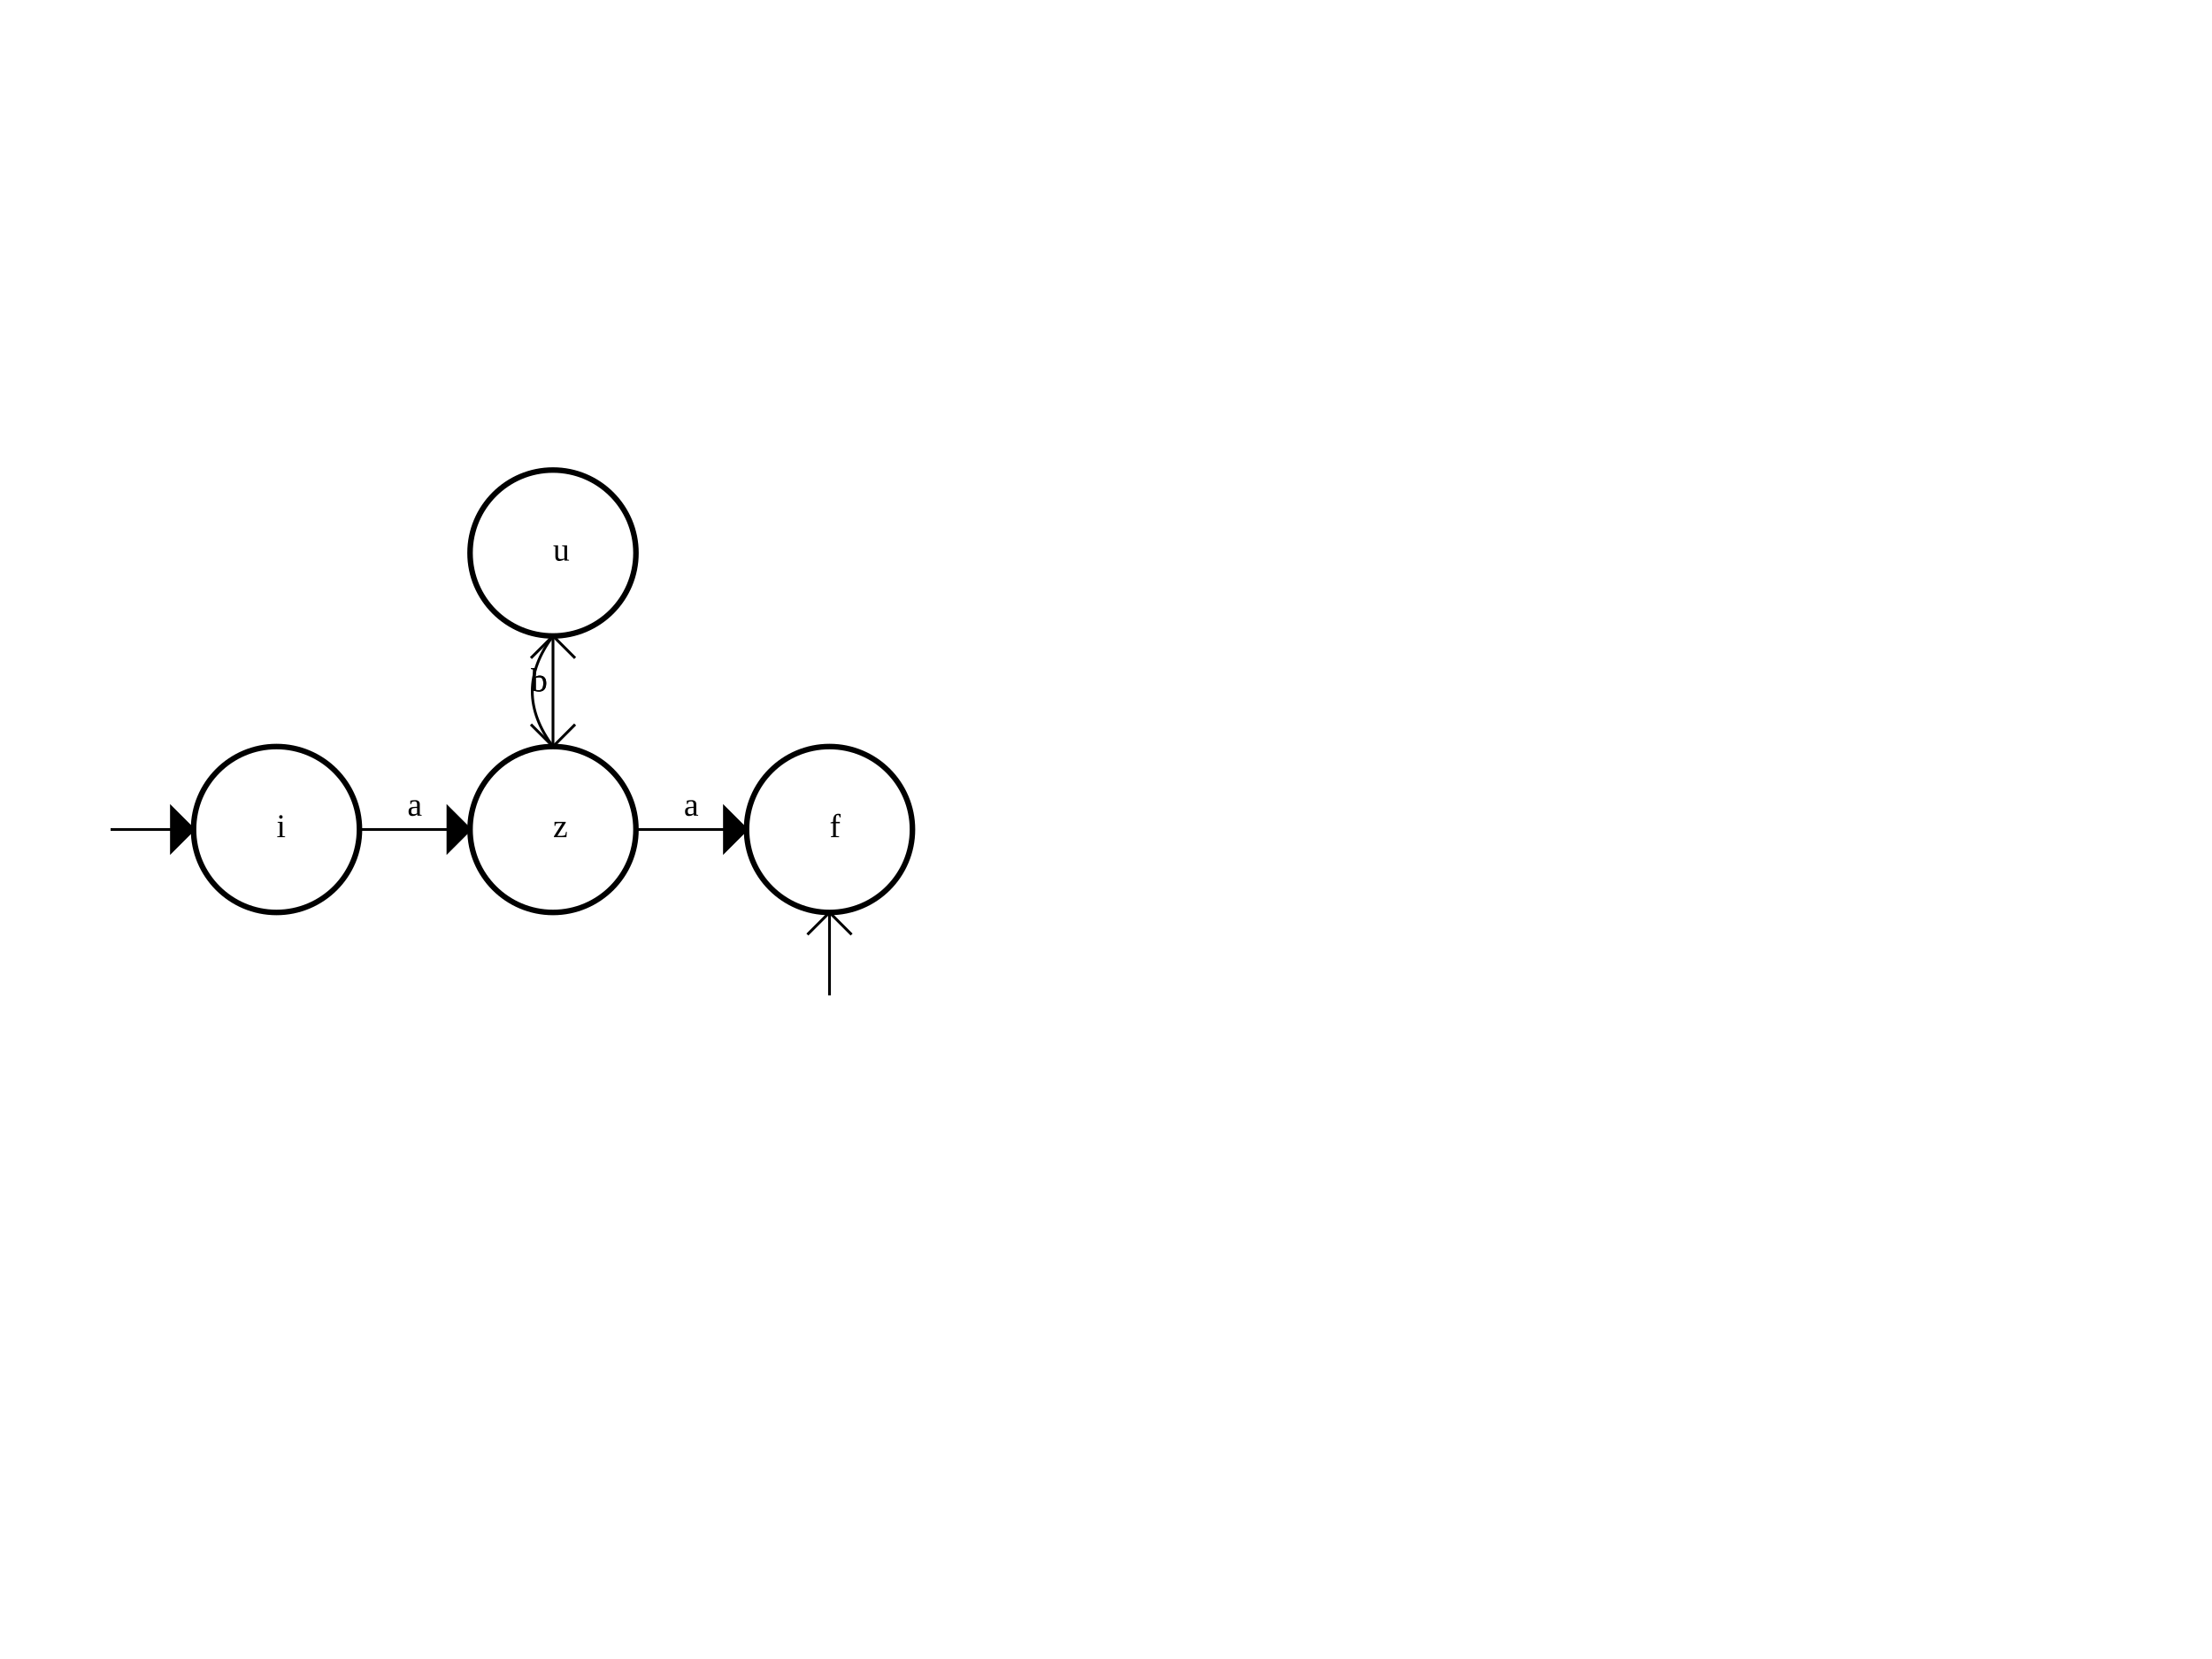
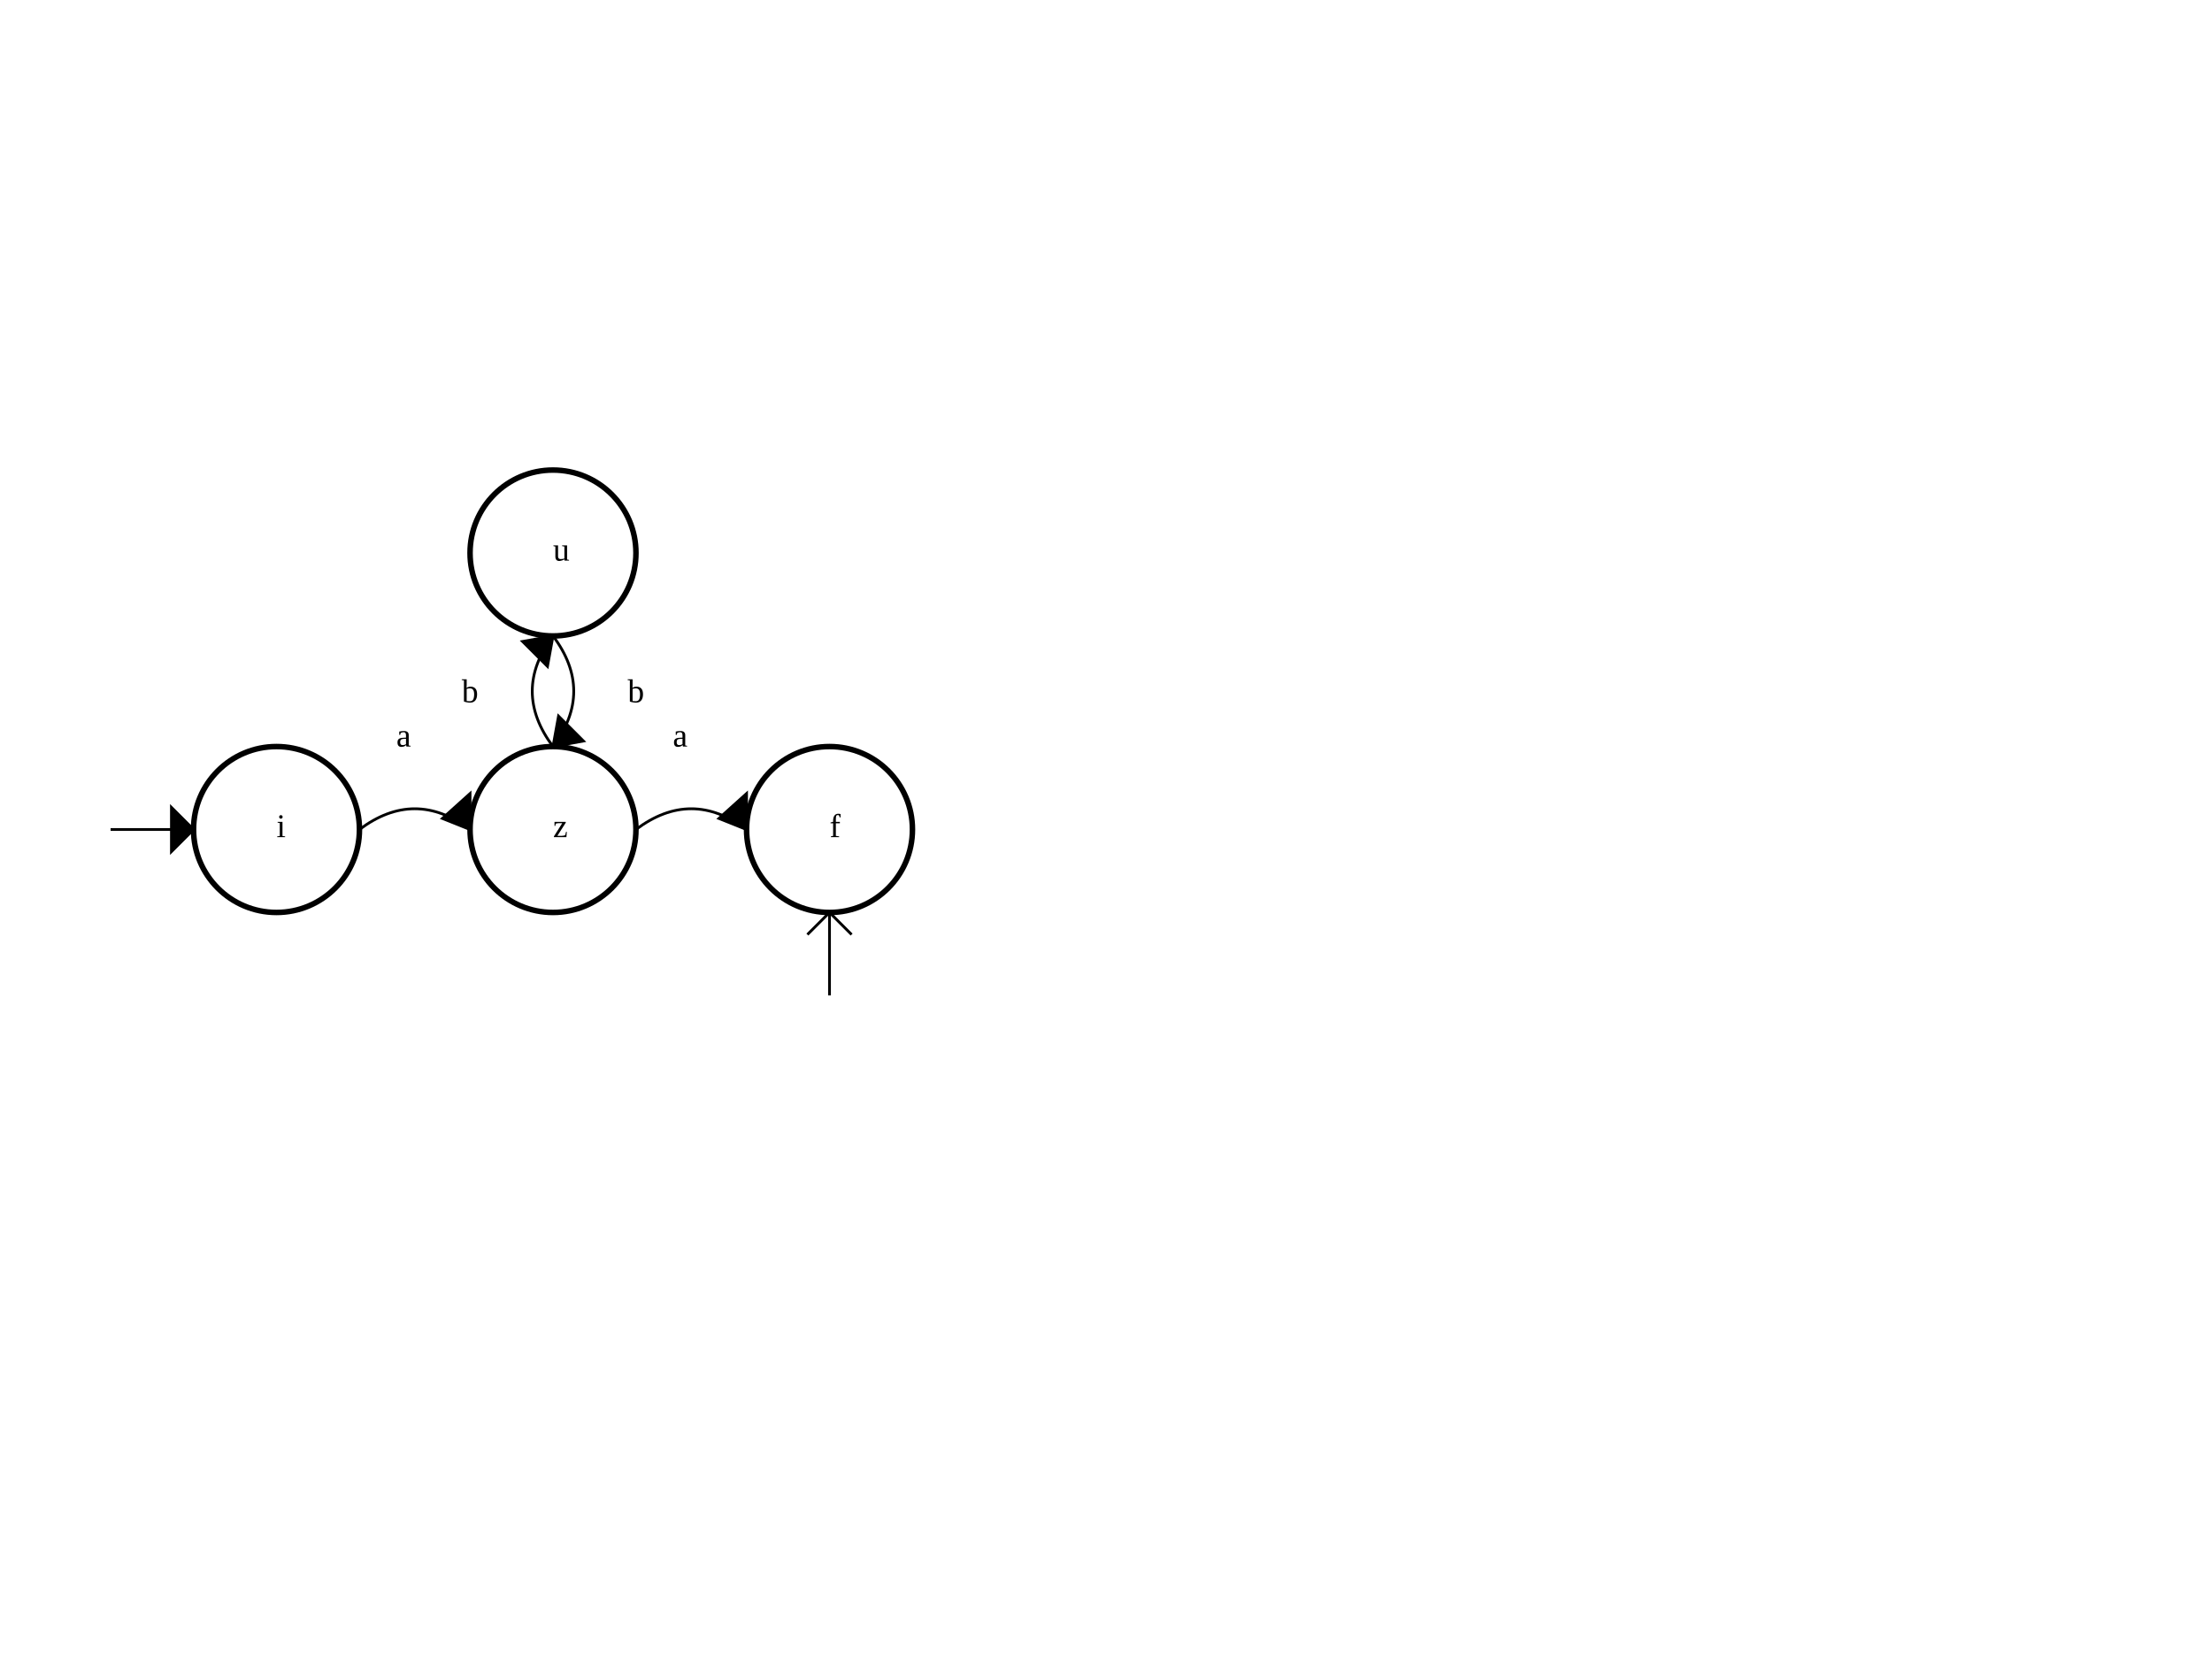
<svg xmlns="http://www.w3.org/2000/svg" width="800" height="600" viewBox="0 0 800 600">
  <circle cx="300" cy="300" r="30 " stroke="black" stroke-width="2" fill="none"> </circle>
  <text x="300" y="300" dominant-baseline="middle " fill="black">f</text>
  <circle cx="200" cy="200" r="30 " stroke="black" stroke-width="2" fill="none"> </circle>
  <text x="200" y="200" dominant-baseline="middle " fill="black">u</text>
  <circle cx="200" cy="300" r="30 " stroke="black" stroke-width="2" fill="none"> </circle>
  <text x="200" y="300" dominant-baseline="middle " fill="black">z</text>
  <circle cx="100" cy="300" r="30 " stroke="black" stroke-width="2" fill="none"> </circle>
  <text x="100" y="300" dominant-baseline="middle " fill="black">i</text>
-   <path fill="none" d="M230 300 L 270 300" stroke="black" />
-   <text x="250" y="295" fill="black" text-anchor="middle"> a  </text>
-   <path fill="black" d="M270,300l -8,-8 l 0,16 Z" stroke="black" />
-   <path fill="none" d="M200 230 L 200 270" stroke="black" />
-   <text x="195" y="250" fill="black" text-anchor="middle"> b  </text>
-   <path fill="black" d="M200,270 l 8 -8 m -16 0 l 8 8" stroke="black" />
+   <path fill="none" d="M230 300 Q 250 285 270 300" stroke="black" />
+   <text x="246" y="270" fill="black" text-anchor="middle"> a  </text>
+   <path fill="black" d="M270,300 l -10 -4 l 10 -9 Z" stroke="black" />
+   <path fill="none" d="M200 230 Q 215 250 200 270" stroke="black" />
+   <text x="230" y="254" fill="black" text-anchor="middle"> b  </text>
+   <path fill="black" d="M200,270 l 11,-2 l -9,-9 Z" stroke="black" />
  <path fill="none" d="M200 270 Q 185 250 200 230" stroke="black" />
-   <text x="195" y="250" fill="black" text-anchor="middle"> b  </text>
-   <path fill="black" d="M200,230 l -8 8 m 16 0 l -8 -8" stroke="black" />
-   <path fill="none" d="M130 300 L 170 300" stroke="black" />
-   <text x="150" y="295" fill="black" text-anchor="middle"> a  </text>
-   <path fill="black" d="M170,300l -8,-8 l 0,16 Z" stroke="black" />
+   <text x="170" y="254" fill="black" text-anchor="middle"> b  </text>
+   <path fill="black" d="M200,230 l -11 2 l 9 9 Z" stroke="black" />
+   <path fill="none" d="M130 300 Q 150 285 170 300" stroke="black" />
+   <text x="146" y="270" fill="black" text-anchor="middle"> a  </text>
+   <path fill="black" d="M170,300 l -10 -4 l 10 -9 Z" stroke="black" />
  <path stroke="black" d="M 300 330 l 0 30" />
  <path fill="black" d="M300,330 l -8 8 m 16 0 l -8 -8" stroke="black" />
  <path stroke="black" d="M 70 300 l-30 0" />
  <path fill="black" d="M70,300l -8,-8 l 0,16 Z" stroke="black" />
</svg>
